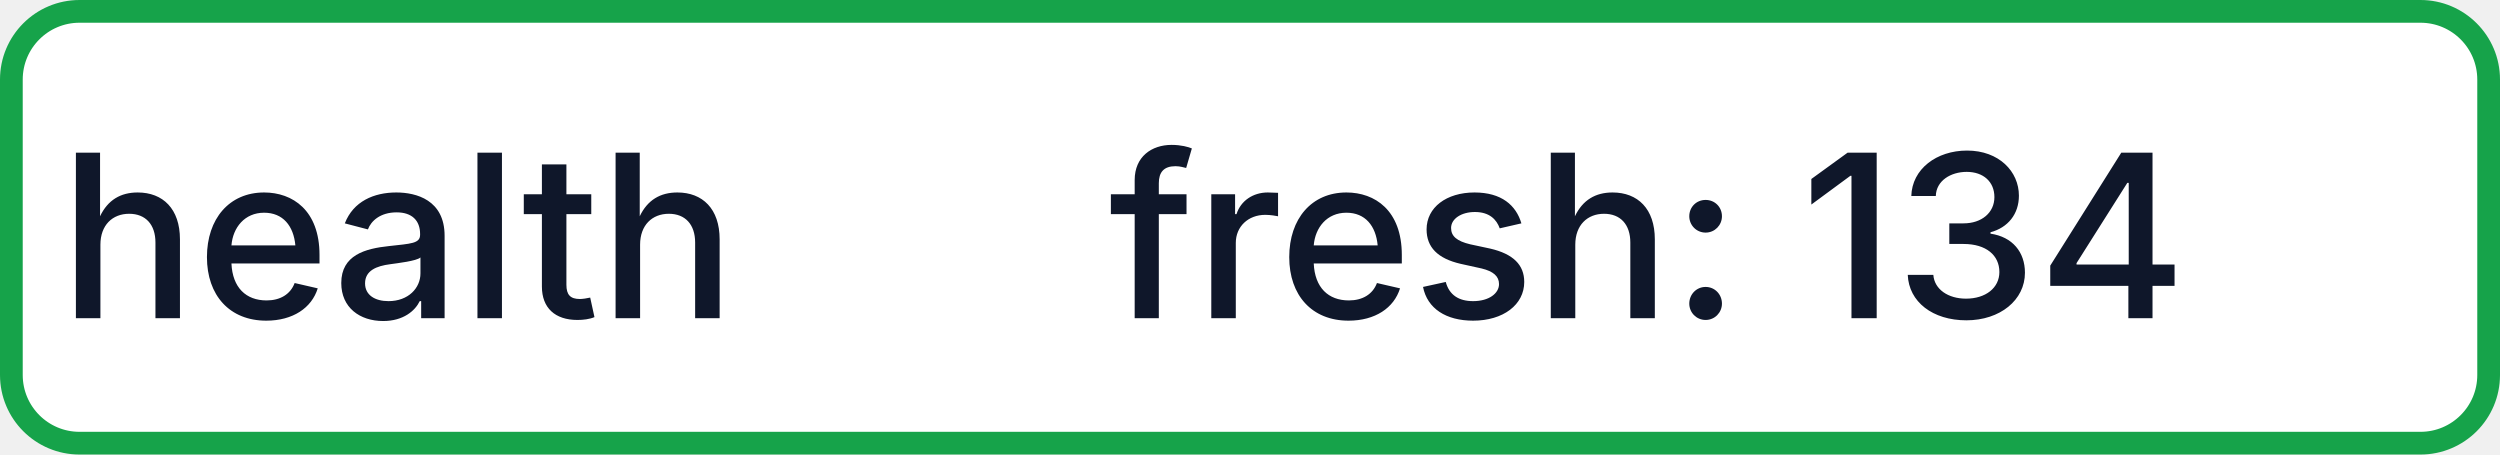
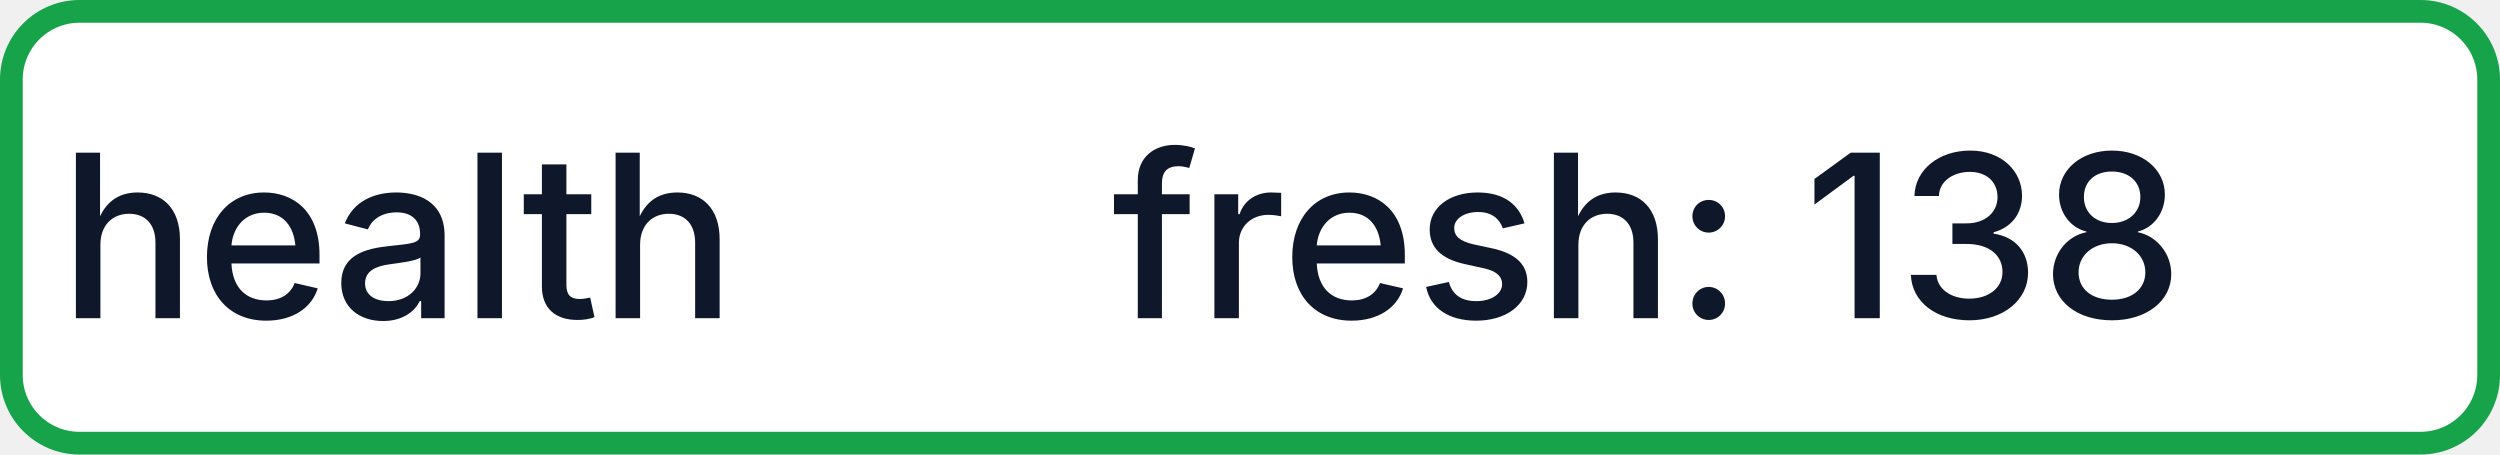
- <svg xmlns="http://www.w3.org/2000/svg" width="110" height="20" role="img" aria-label="health: fresh: 134">
+ <svg xmlns="http://www.w3.org/2000/svg" width="110" height="20" role="img" aria-label="health: fresh: 138">
  <rect x="0.5" y="0.5" width="109" height="19" rx="3" fill="#FFFFFF" stroke="#16A34A" stroke-width="1" />
  <g fill="#0F172A" text-anchor="middle" font-family="-apple-system,BlinkMacSystemFont,Segoe UI,sans-serif" font-size="10" font-weight="500">
    <text x="17.5" y="14">health</text>
-     <text x="72.5" y="14" textLength="68" lengthAdjust="spacingAndGlyphs">fresh: 134</text>
+     <text x="72.5" y="14" textLength="68" lengthAdjust="spacingAndGlyphs">fresh: 138</text>
  </g>
</svg>
